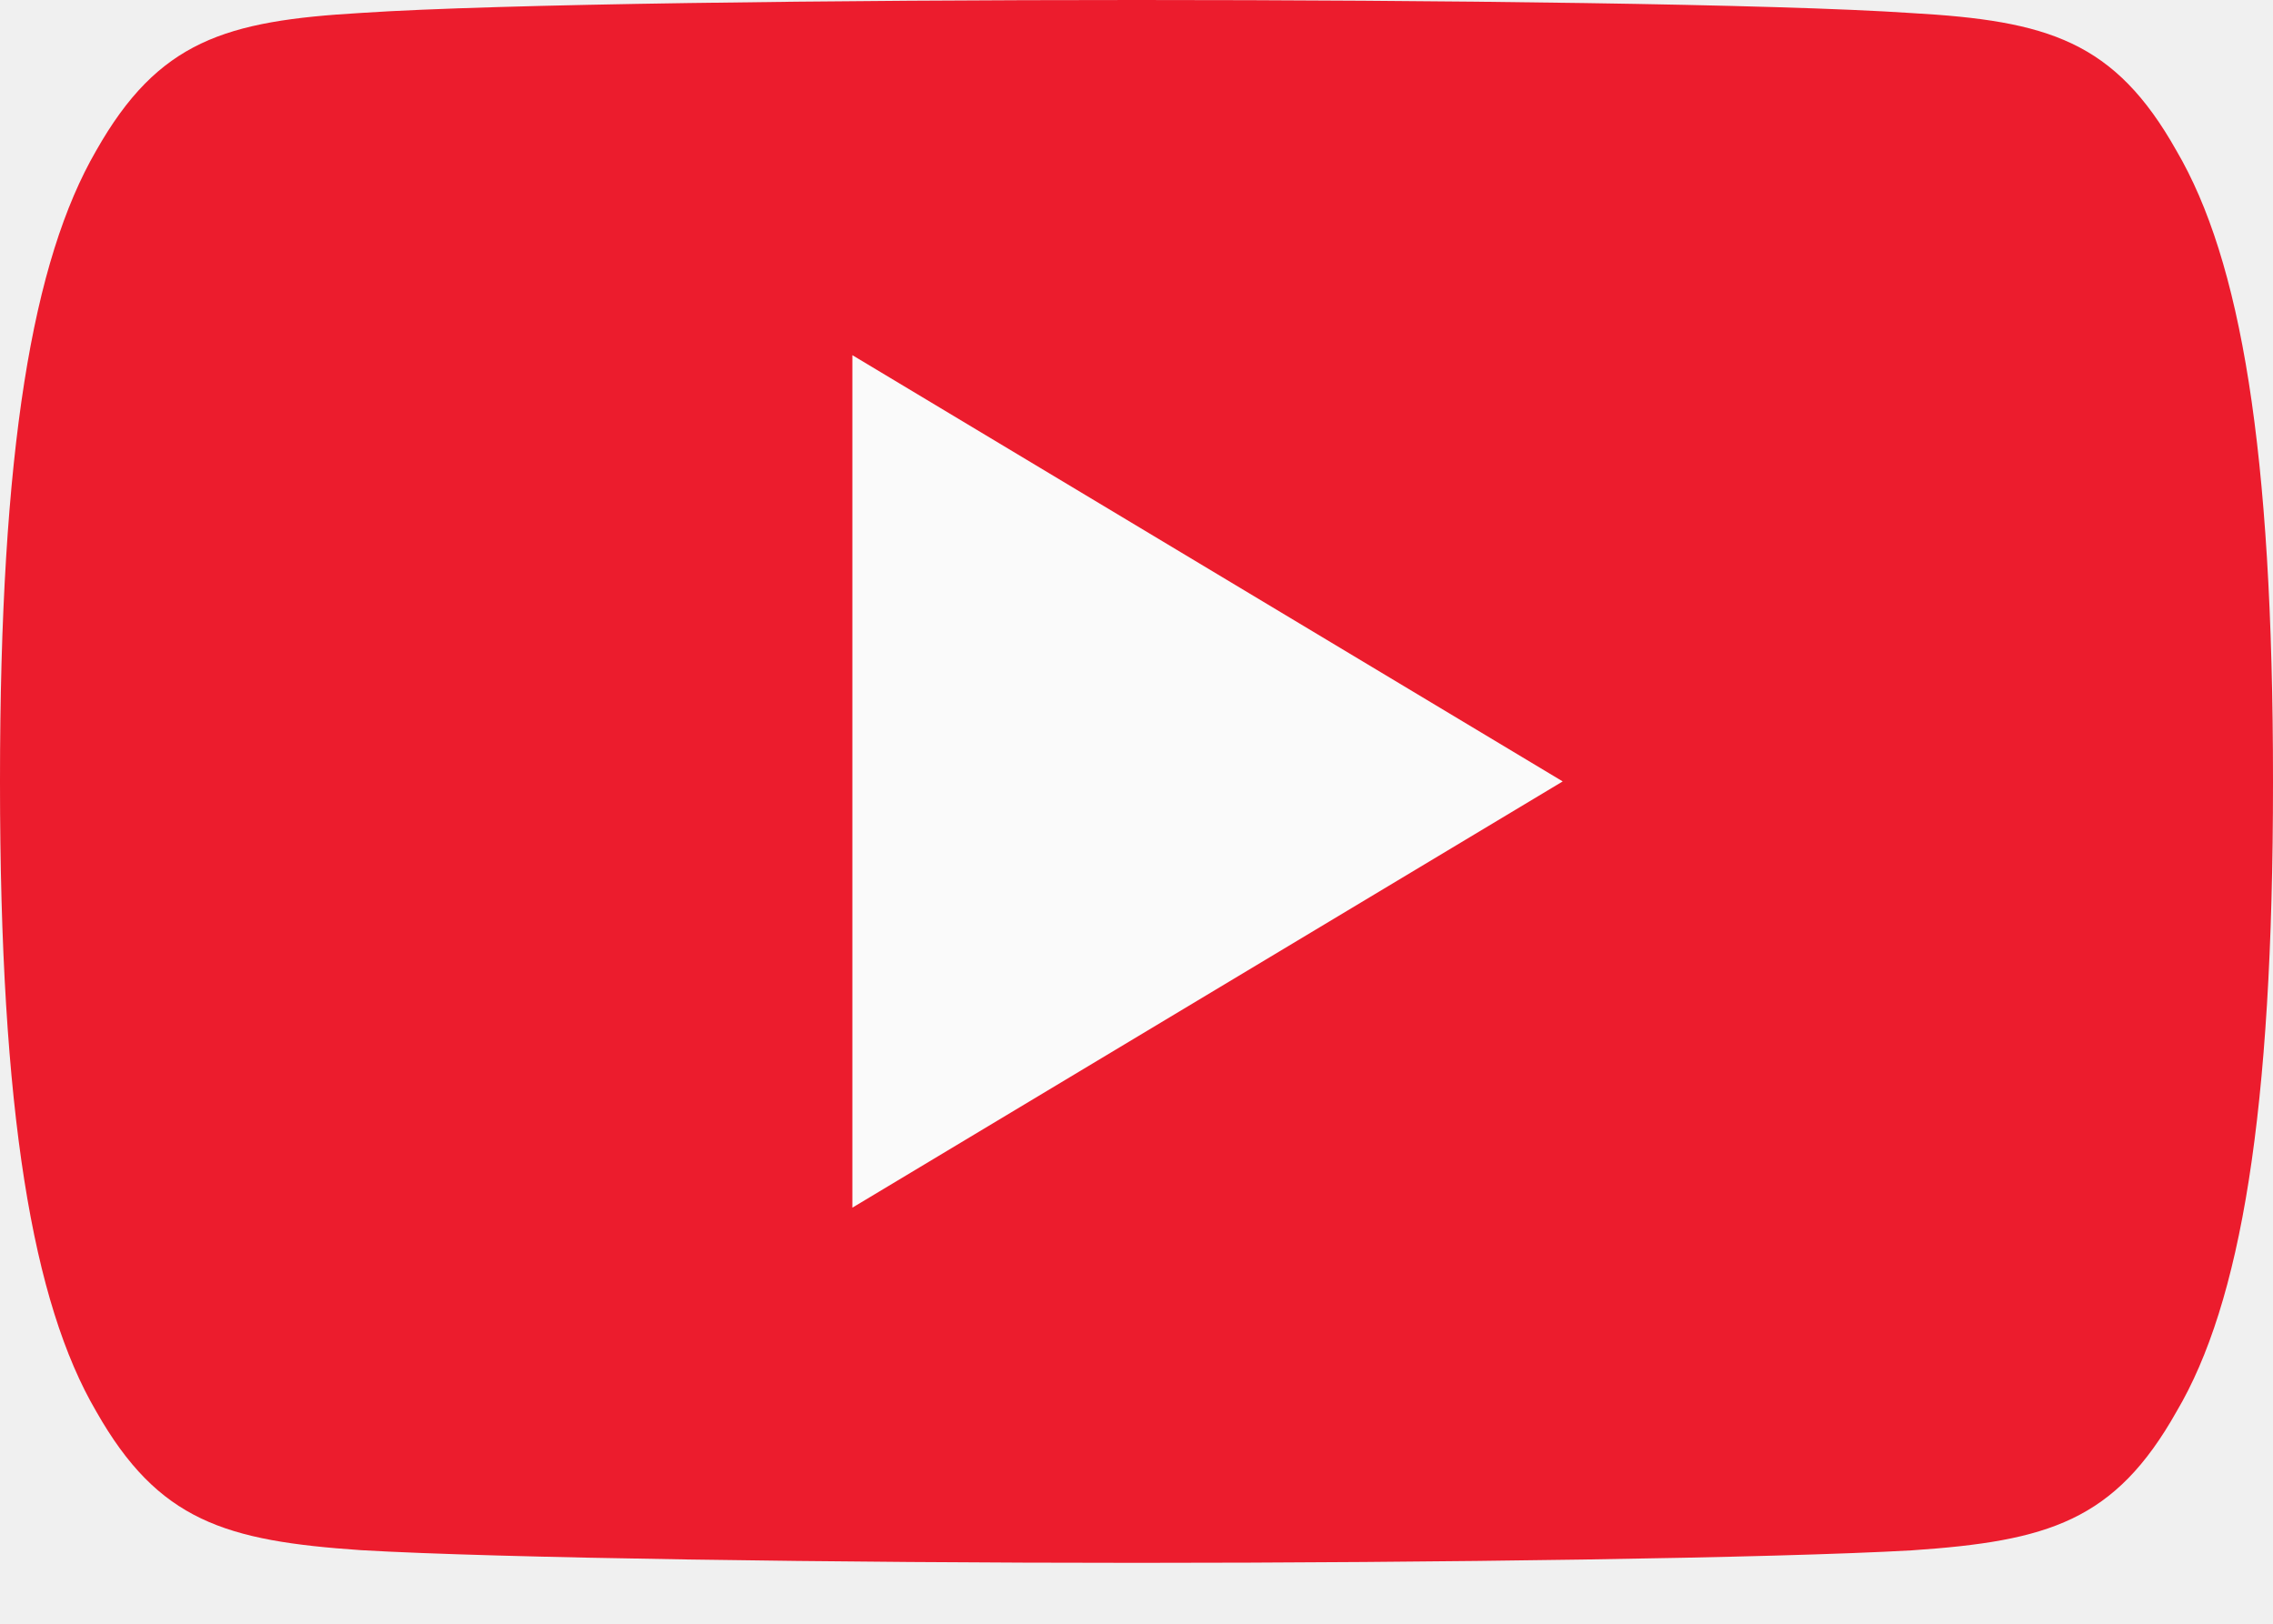
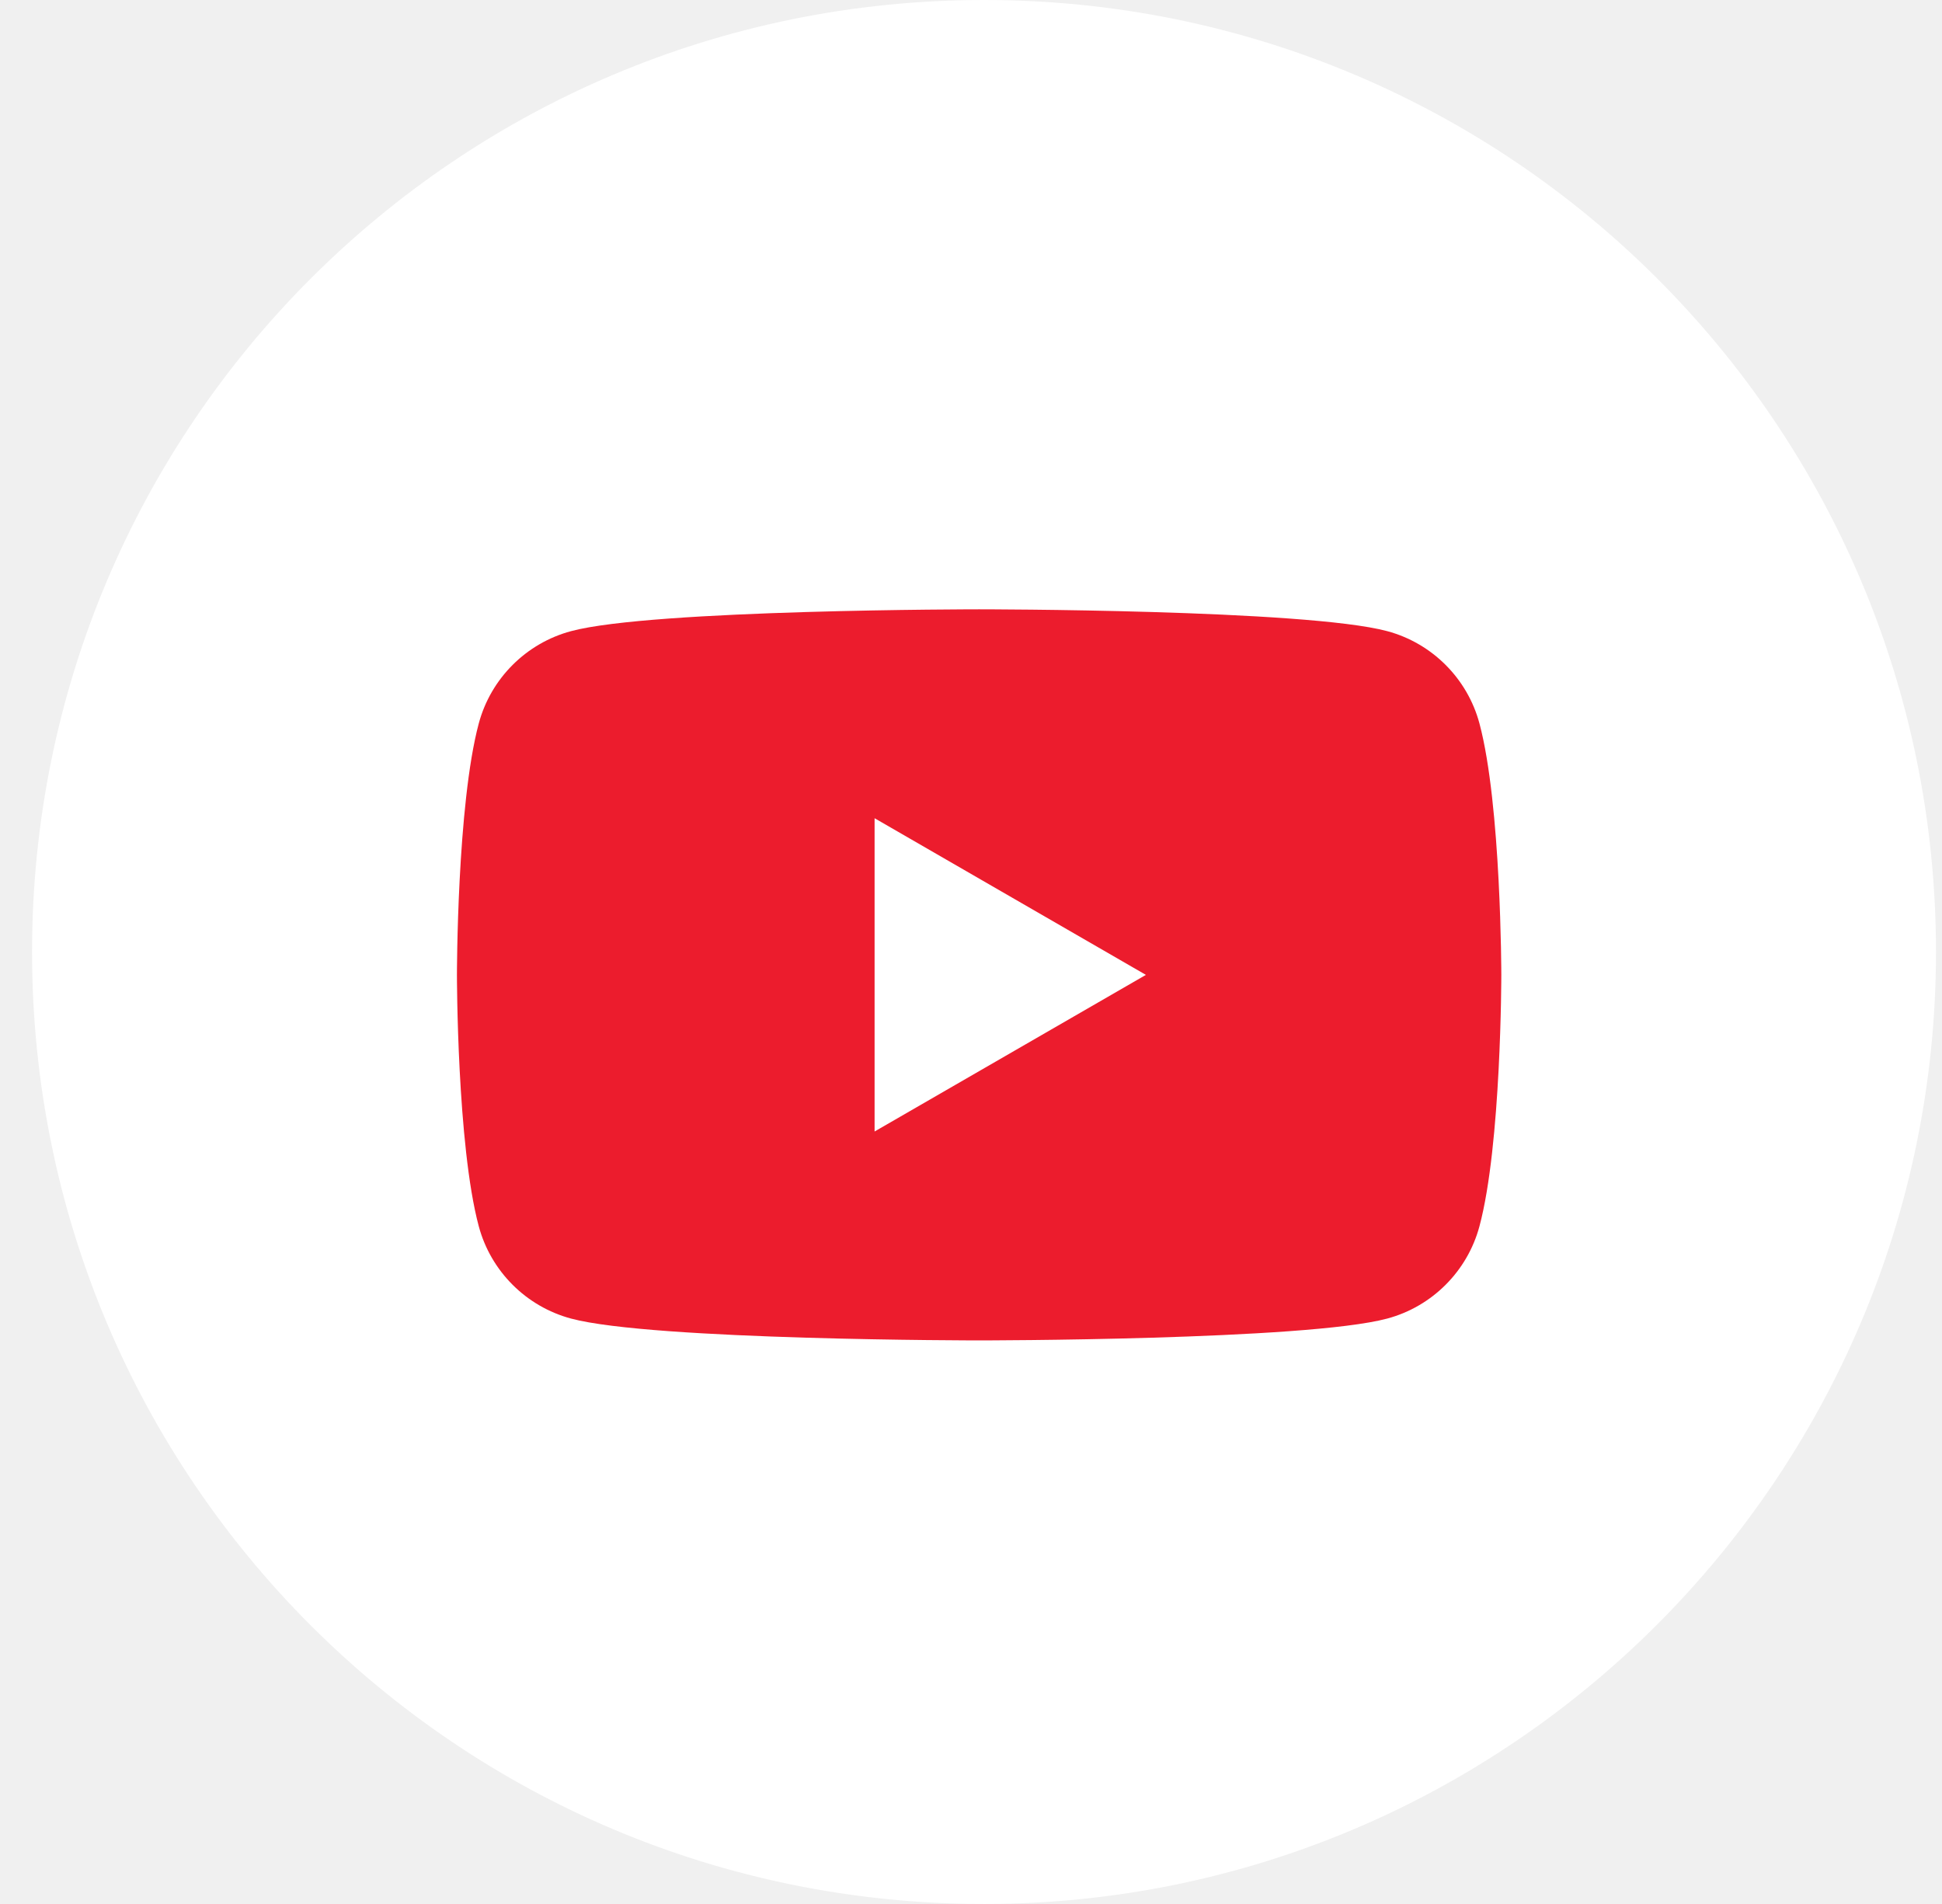
- <svg xmlns="http://www.w3.org/2000/svg" width="28" height="20" viewBox="0 0 28 20" fill="none">
-   <path fill-rule="evenodd" clip-rule="evenodd" d="M26.81 1.855C26.05 0.504 25.226 0.256 23.548 0.161C21.872 0.047 17.656 0 14.004 0C10.344 0 6.127 0.047 4.452 0.159C2.777 0.256 1.951 0.502 1.185 1.855C0.403 3.204 0 5.528 0 9.62V9.634C0 13.708 0.403 16.049 1.185 17.384C1.951 18.735 2.776 18.98 4.45 19.094C6.127 19.192 10.344 19.25 14.004 19.25C17.656 19.25 21.872 19.192 23.55 19.096C25.228 18.982 26.052 18.737 26.812 17.386C27.601 16.051 28 13.71 28 9.636V9.621C28 5.528 27.601 3.204 26.81 1.855Z" fill="#EC1C2D" />
-   <path fill-rule="evenodd" clip-rule="evenodd" d="M10.5 14.875V4.375L19.25 9.625L10.5 14.875Z" fill="#FAFAFA" />
+ <svg xmlns="http://www.w3.org/2000/svg" width="51" height="50" viewBox="0 0 51 50" fill="none">
+   <path d="M25.842 50C12.02 50 0.842 38.821 0.842 25C0.842 11.179 12.02 0 25.842 0C39.663 0 50.842 11.179 50.842 25C50.842 38.786 39.627 50 25.842 50Z" fill="white" />
+   <path fill-rule="evenodd" clip-rule="evenodd" d="M36.429 16.574C37.609 16.89 38.537 17.818 38.853 18.999C39.425 21.137 39.427 25.601 39.427 25.601C39.427 25.601 39.427 30.064 38.853 32.202C38.537 33.383 37.609 34.311 36.429 34.627C34.291 35.2 25.713 35.2 25.713 35.2C25.713 35.2 17.136 35.2 14.998 34.627C13.818 34.311 12.889 33.383 12.573 32.202C12 30.064 12 25.601 12 25.601C12 25.601 12 21.137 12.573 18.999C12.889 17.818 13.818 16.89 14.998 16.574C17.136 16.001 25.713 16.001 25.713 16.001C25.713 16.001 34.291 16.001 36.429 16.574ZM30.093 25.601L22.968 29.714V21.487L30.093 25.601Z" fill="#EC1C2D" />
</svg>
